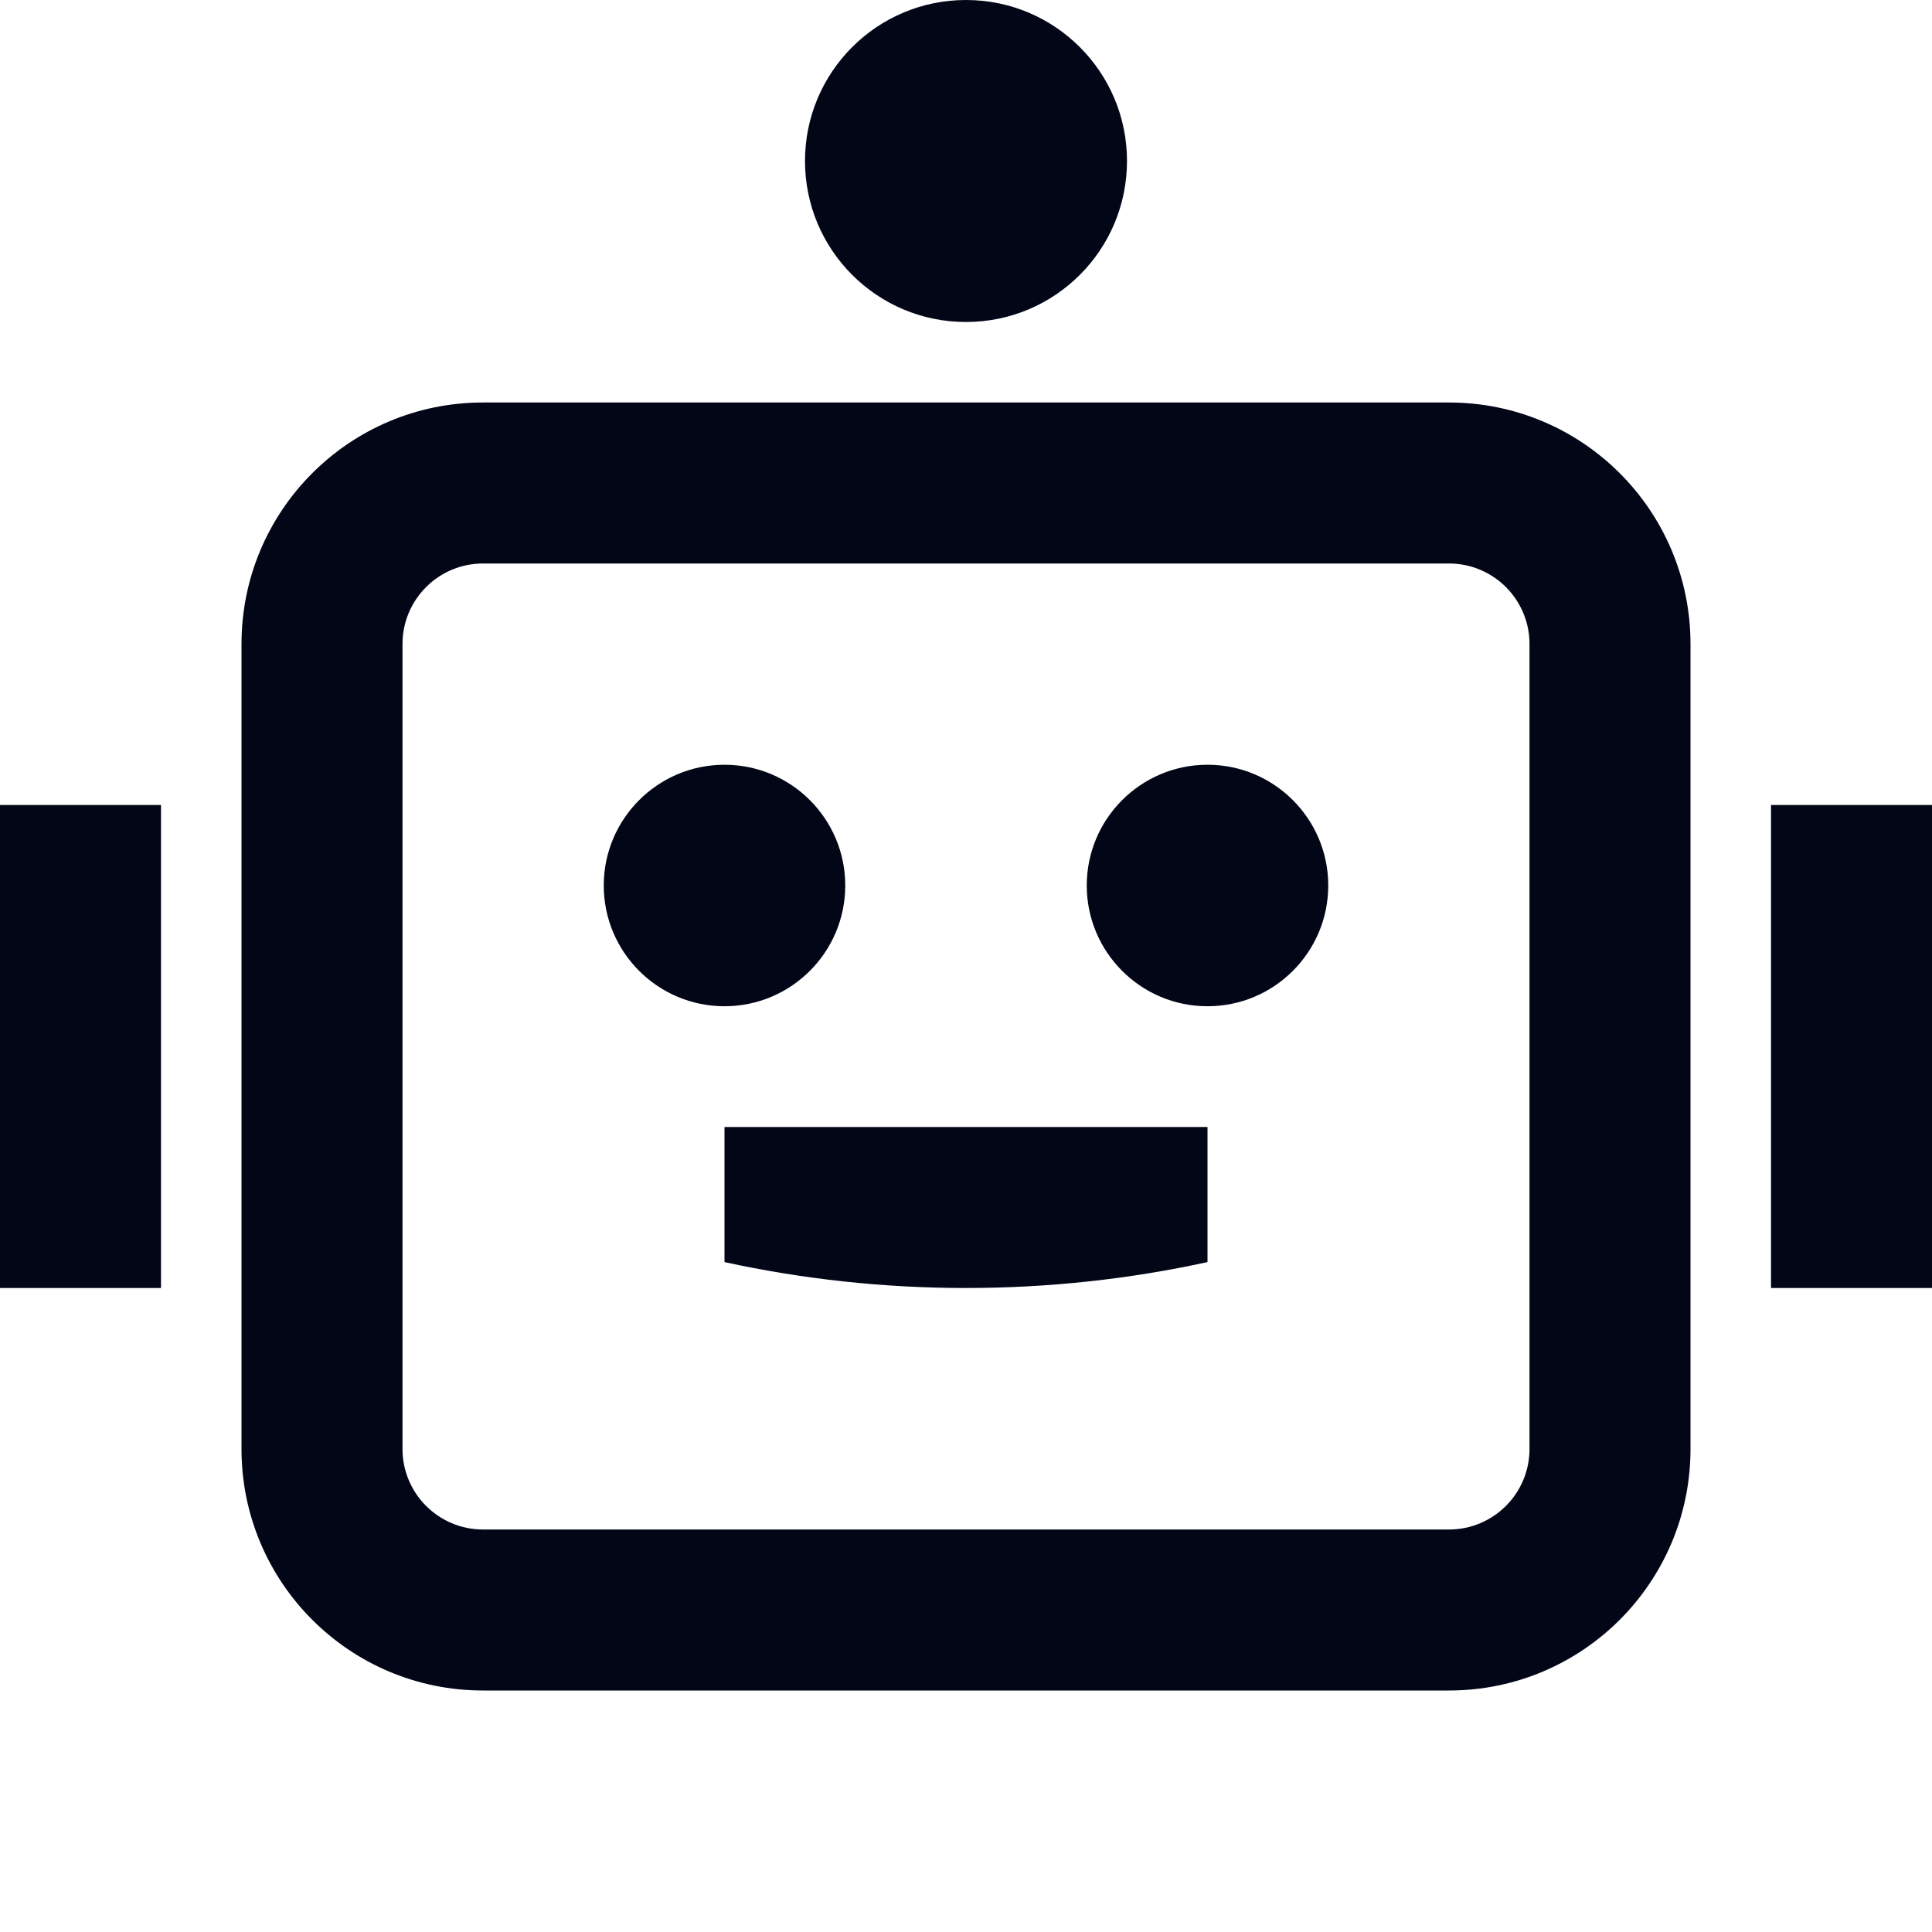
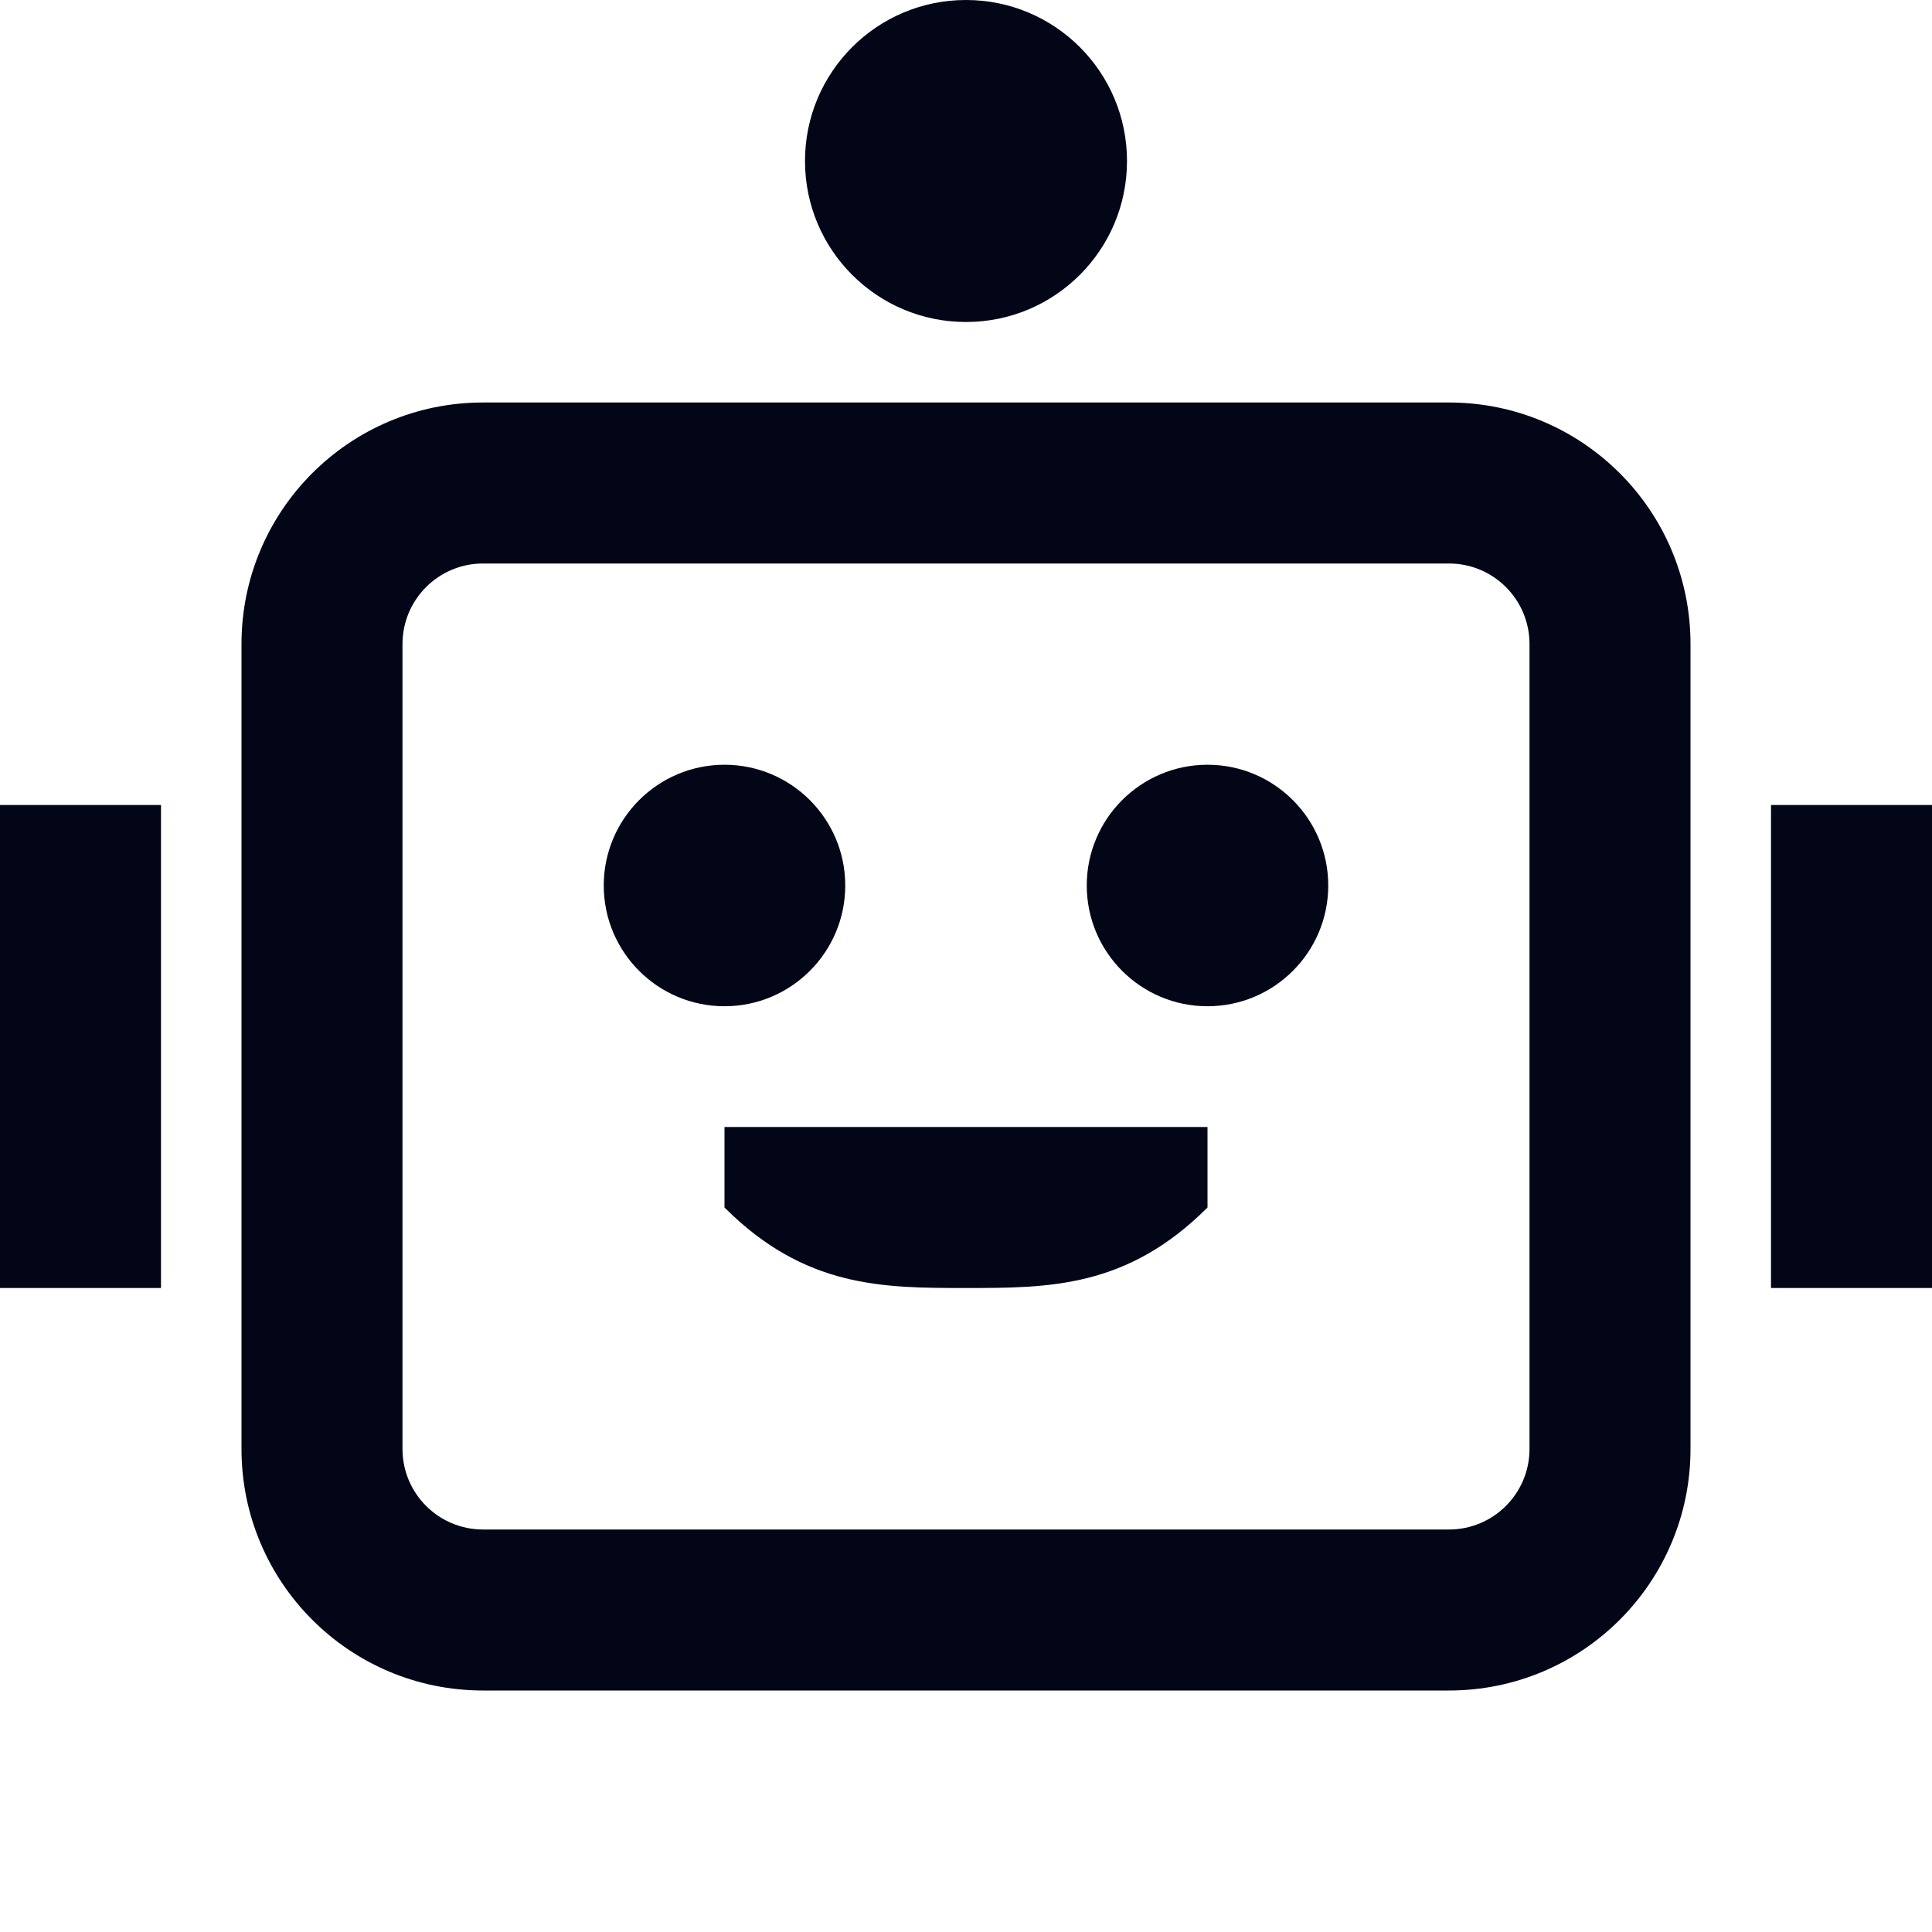
<svg xmlns="http://www.w3.org/2000/svg" width="24" height="24" viewBox="0 0 24 24" fill="none">
  <path d="M14 2C14 3.105 13.105 4 12 4C10.895 4 10 3.105 10 2C10 0.895 10.895 0 12 0C13.105 0 14 0.895 14 2Z" fill="#020617" />
  <path d="M9 12.5C9.828 12.5 10.5 11.828 10.5 11C10.5 10.172 9.828 9.5 9 9.5C8.172 9.5 7.5 10.172 7.5 11C7.5 11.828 8.172 12.5 9 12.5Z" fill="#020617" />
  <path d="M16.5 11C16.5 11.828 15.828 12.5 15 12.5C14.172 12.5 13.5 11.828 13.5 11C13.5 10.172 14.172 9.5 15 9.5C15.828 9.5 16.5 10.172 16.5 11Z" fill="#020617" />
-   <path d="M12 16C13.03 16 14.034 15.889 15 15.678V14H9V15.678C9.966 15.889 10.97 16 12 16Z" fill="#020617" />
+   <path d="M12 16C13.03 16 14 16 15 15V14H9V15C10 16 10.97 16 12 16Z" fill="#020617" />
  <path fill-rule="evenodd" clip-rule="evenodd" d="M18 5C19.657 5 21 6.343 21 8V18C21 19.657 19.657 21 18 21H6C4.343 21 3 19.657 3 18V8C3 6.343 4.343 5 6 5H18ZM6 7C5.448 7 5 7.448 5 8V18C5 18.552 5.448 19 6 19H18C18.552 19 19 18.552 19 18V8C19 7.448 18.552 7 18 7H6Z" fill="#020617" />
  <path d="M0 10H2V16H0V10Z" fill="#020617" />
  <path d="M22 10H24V16H22V10Z" fill="#020617" />
</svg>
